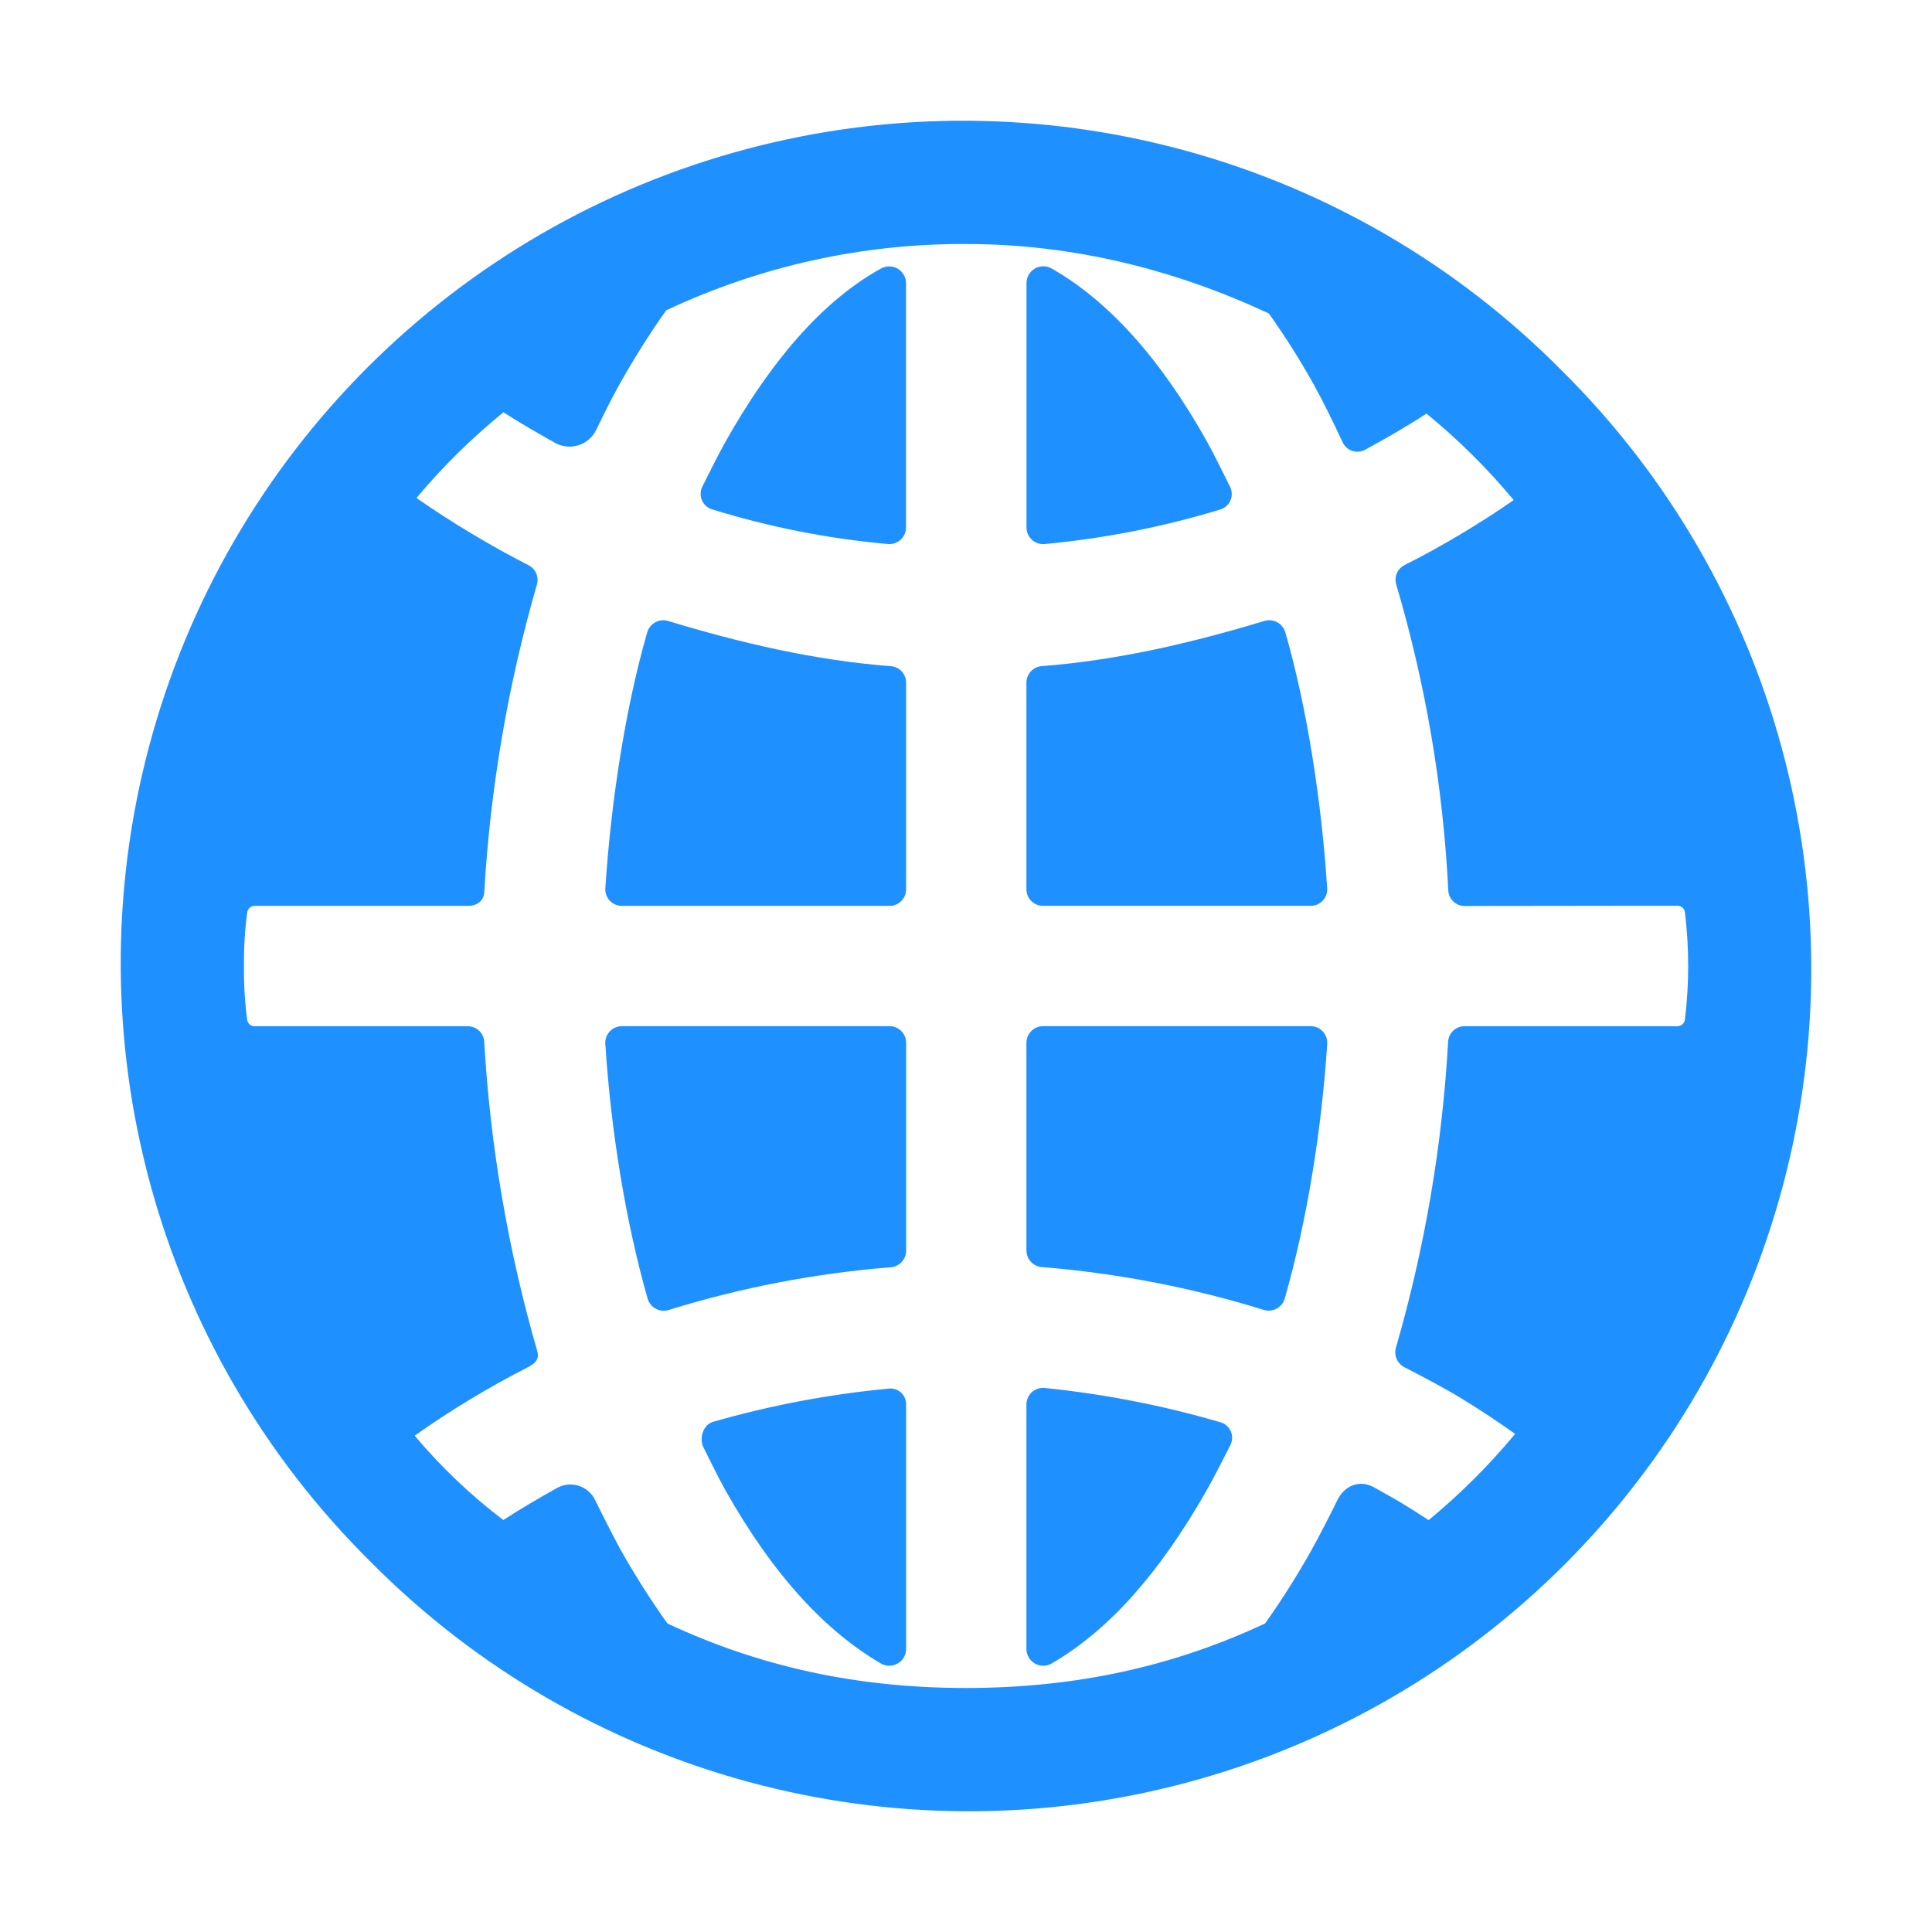
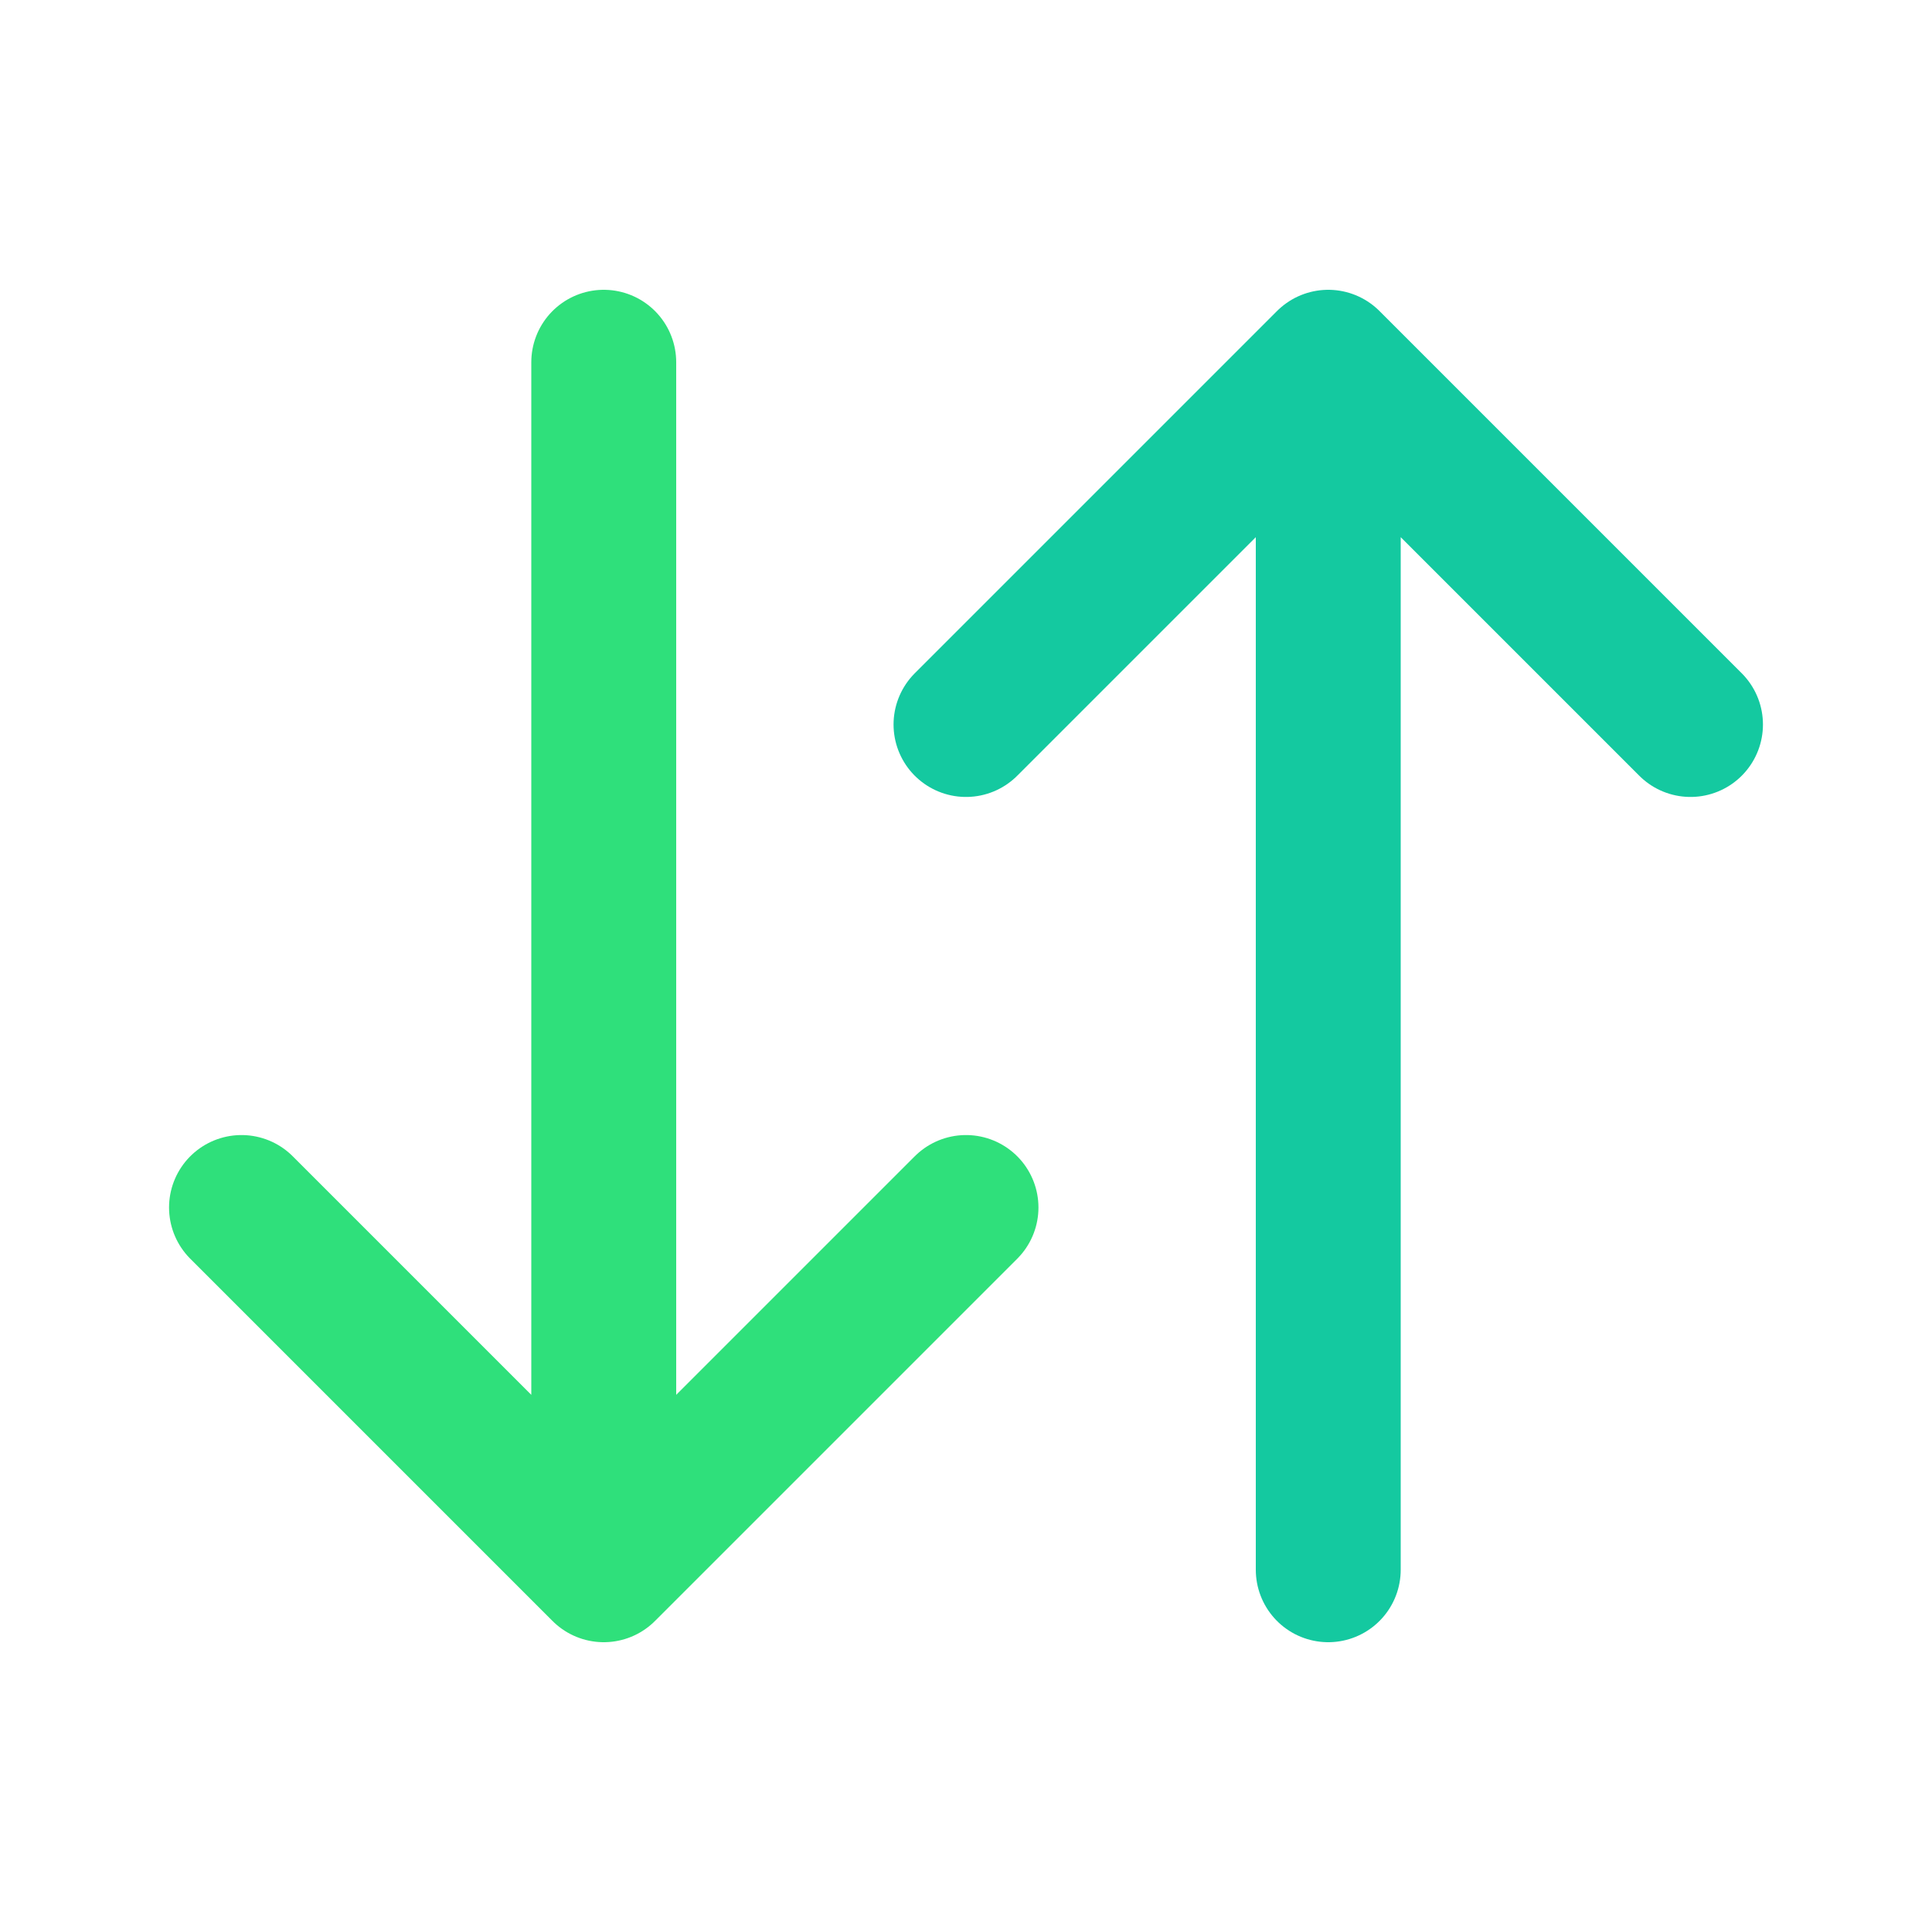
- <svg xmlns="http://www.w3.org/2000/svg" height="32" viewBox="0 0 32 32" width="32">
-   <g fill="#1e90ff" transform="matrix(.06228321 0 0 .06228321 .055498 .055498)">
-     <path d="m340.75 344.49c5.91-20.7 9.82-44.75 11.31-67.84a4.41 4.41 0 0 0 -4.46-4.65h-71.06a4.43 4.43 0 0 0 -4.47 4.39v55.3a4.44 4.44 0 0 0 4.14 4.38 273.51 273.51 0 0 1 59 11.39 4.45 4.45 0 0 0 5.54-2.97zm-17.17 32.82a260.05 260.05 0 0 0 -46.6-9.09 4.42 4.42 0 0 0 -4.91 4.29v65.24a4.47 4.47 0 0 0 6.76 3.7c15.9-9.27 29-24.84 40.84-45.43 1.94-3.36 4.89-9.15 6.67-12.69a4.29 4.29 0 0 0 -2.76-6.02zm-88.29-8.91a256.85 256.85 0 0 0 -46.56 8.82c-2.64.76-3.75 4.4-2.55 6.79 1.79 3.56 4 8.11 5.89 11.51 13 23 26.84 37.5 41.24 45.93a4.47 4.47 0 0 0 6.76-3.7v-65.27a4.16 4.16 0 0 0 -4.78-4.08zm.31-96.4h-71.06a4.41 4.41 0 0 0 -4.46 4.64c1.48 23.06 5.37 47.16 11.26 67.84a4.46 4.46 0 0 0 5.59 3 272.2 272.2 0 0 1 59-11.36 4.44 4.44 0 0 0 4.15-4.38v-55.34a4.43 4.43 0 0 0 -4.48-4.4zm41.4-128.22a235.8 235.8 0 0 0 46.5-9.14 4.3 4.3 0 0 0 2.76-6c-1.79-3.57-4.27-8.68-6.17-12.09-12.29-22-26.14-37.35-41.24-46a4.48 4.48 0 0 0 -6.76 3.7v65.23a4.43 4.43 0 0 0 4.91 4.3zm-.46 96.22h71.06a4.39 4.39 0 0 0 4.46-4.58c-1.48-22.77-5.27-47.8-11.16-68.22a4.46 4.46 0 0 0 -5.59-2.95c-19 5.74-38.79 10.43-59.09 12a4.4 4.4 0 0 0 -4.15 4.32v55.11a4.4 4.4 0 0 0 4.47 4.32zm-43.23-169.44c-15.42 8.57-29.17 24.43-41.47 46.37-1.91 3.41-4.19 8.11-6 11.67a4.31 4.31 0 0 0 2.76 6 225.42 225.42 0 0 0 46.54 9.17 4.43 4.43 0 0 0 4.91-4.29v-65.22a4.49 4.49 0 0 0 -6.74-3.7zm2.61 105.7c-20.3-1.55-40.11-6.24-59.09-12a4.46 4.46 0 0 0 -5.59 2.95c-5.89 20.42-9.68 45.45-11.16 68.22a4.39 4.39 0 0 0 4.46 4.58h71.06a4.4 4.4 0 0 0 4.47-4.34v-55.09a4.4 4.4 0 0 0 -4.15-4.32z" />
-     <path d="m414.39 97.61a224 224 0 1 0 -316.78 316.78 224 224 0 1 0 316.78-316.78zm-237.79 333.24a219.08 219.08 0 0 1 -12.48-19.66c-2-3.69-4.84-9.26-6.73-13.13a7.29 7.29 0 0 0 -10.31-3.16c-4.3 2.41-10 5.72-14.13 8.43a147.29 147.29 0 0 1 -23.57-22.43 248.83 248.83 0 0 1 30.41-18.36c1.86-1 2.77-2.14 2.18-4.18a374.8 374.8 0 0 1 -14.09-82.17 4.36 4.36 0 0 0 -4.3-4.17h-56.74a2 2 0 0 1 -2-1.7 98.28 98.28 0 0 1 -.84-14.32 96.27 96.27 0 0 1 .86-14.29 2 2 0 0 1 2-1.7h56.74c2.29 0 4.17-1.32 4.29-3.63a372.71 372.71 0 0 1 14-81.83 4.36 4.36 0 0 0 -2.19-5.11 260.63 260.63 0 0 1 -29.84-17.9 169.82 169.82 0 0 1 23.14-22.8c4.08 2.68 9.4 5.71 13.66 8.11a7.89 7.89 0 0 0 11-3.42c1.88-3.87 4-8.18 6.06-11.88a221.93 221.93 0 0 1 12.54-19.91 185 185 0 0 1 79.74-17.64c28.94 0 55.9 7 80.53 18.46a202.23 202.23 0 0 1 12 19c2.59 4.66 5.34 10.37 7.66 15.32a4.29 4.29 0 0 0 5.92 1.94c5.38-2.91 11.21-6.26 16.34-9.63a171.36 171.36 0 0 1 23.2 23 244.89 244.89 0 0 1 -29.06 17.31 4.35 4.35 0 0 0 -2.18 5.12 348.68 348.68 0 0 1 13.85 81.4 4.33 4.33 0 0 0 4.3 4.12l56.62-.07a2 2 0 0 1 2 1.7 117.46 117.46 0 0 1 0 28.62 2 2 0 0 1 -2 1.72h-56.67a4.35 4.35 0 0 0 -4.3 4.17 367.4 367.4 0 0 1 -13.87 81.3 4.45 4.45 0 0 0 2.19 5.19c5 2.59 10.57 5.48 15.37 8.42s9.55 6.08 14.13 9.34a172.73 172.73 0 0 1 -23 22.93c-2.44-1.61-5.34-3.44-7.84-4.94-1.72-1-4.89-2.77-6.65-3.76-3.82-2.14-7.88-.54-9.79 3.4s-4.83 9.59-6.87 13.25a212.42 212.42 0 0 1 -12.35 19.53c-24.62 11.53-50.59 17.16-79.53 17.16s-54.77-5.63-79.4-17.15z" />
+ <svg xmlns="http://www.w3.org/2000/svg" width="32" height="32" viewBox="0 0 32 32">
+   <g fill="none" stroke-width="2.4" stroke-linecap="round" stroke-linejoin="round">
+     <path d="M10 6V26M4 20L10 26L16 20" stroke="#2fe07b" />
+     <path d="M22 26V6M16 12L22 6L28 12" stroke="#14c9a0" />
  </g>
</svg>
